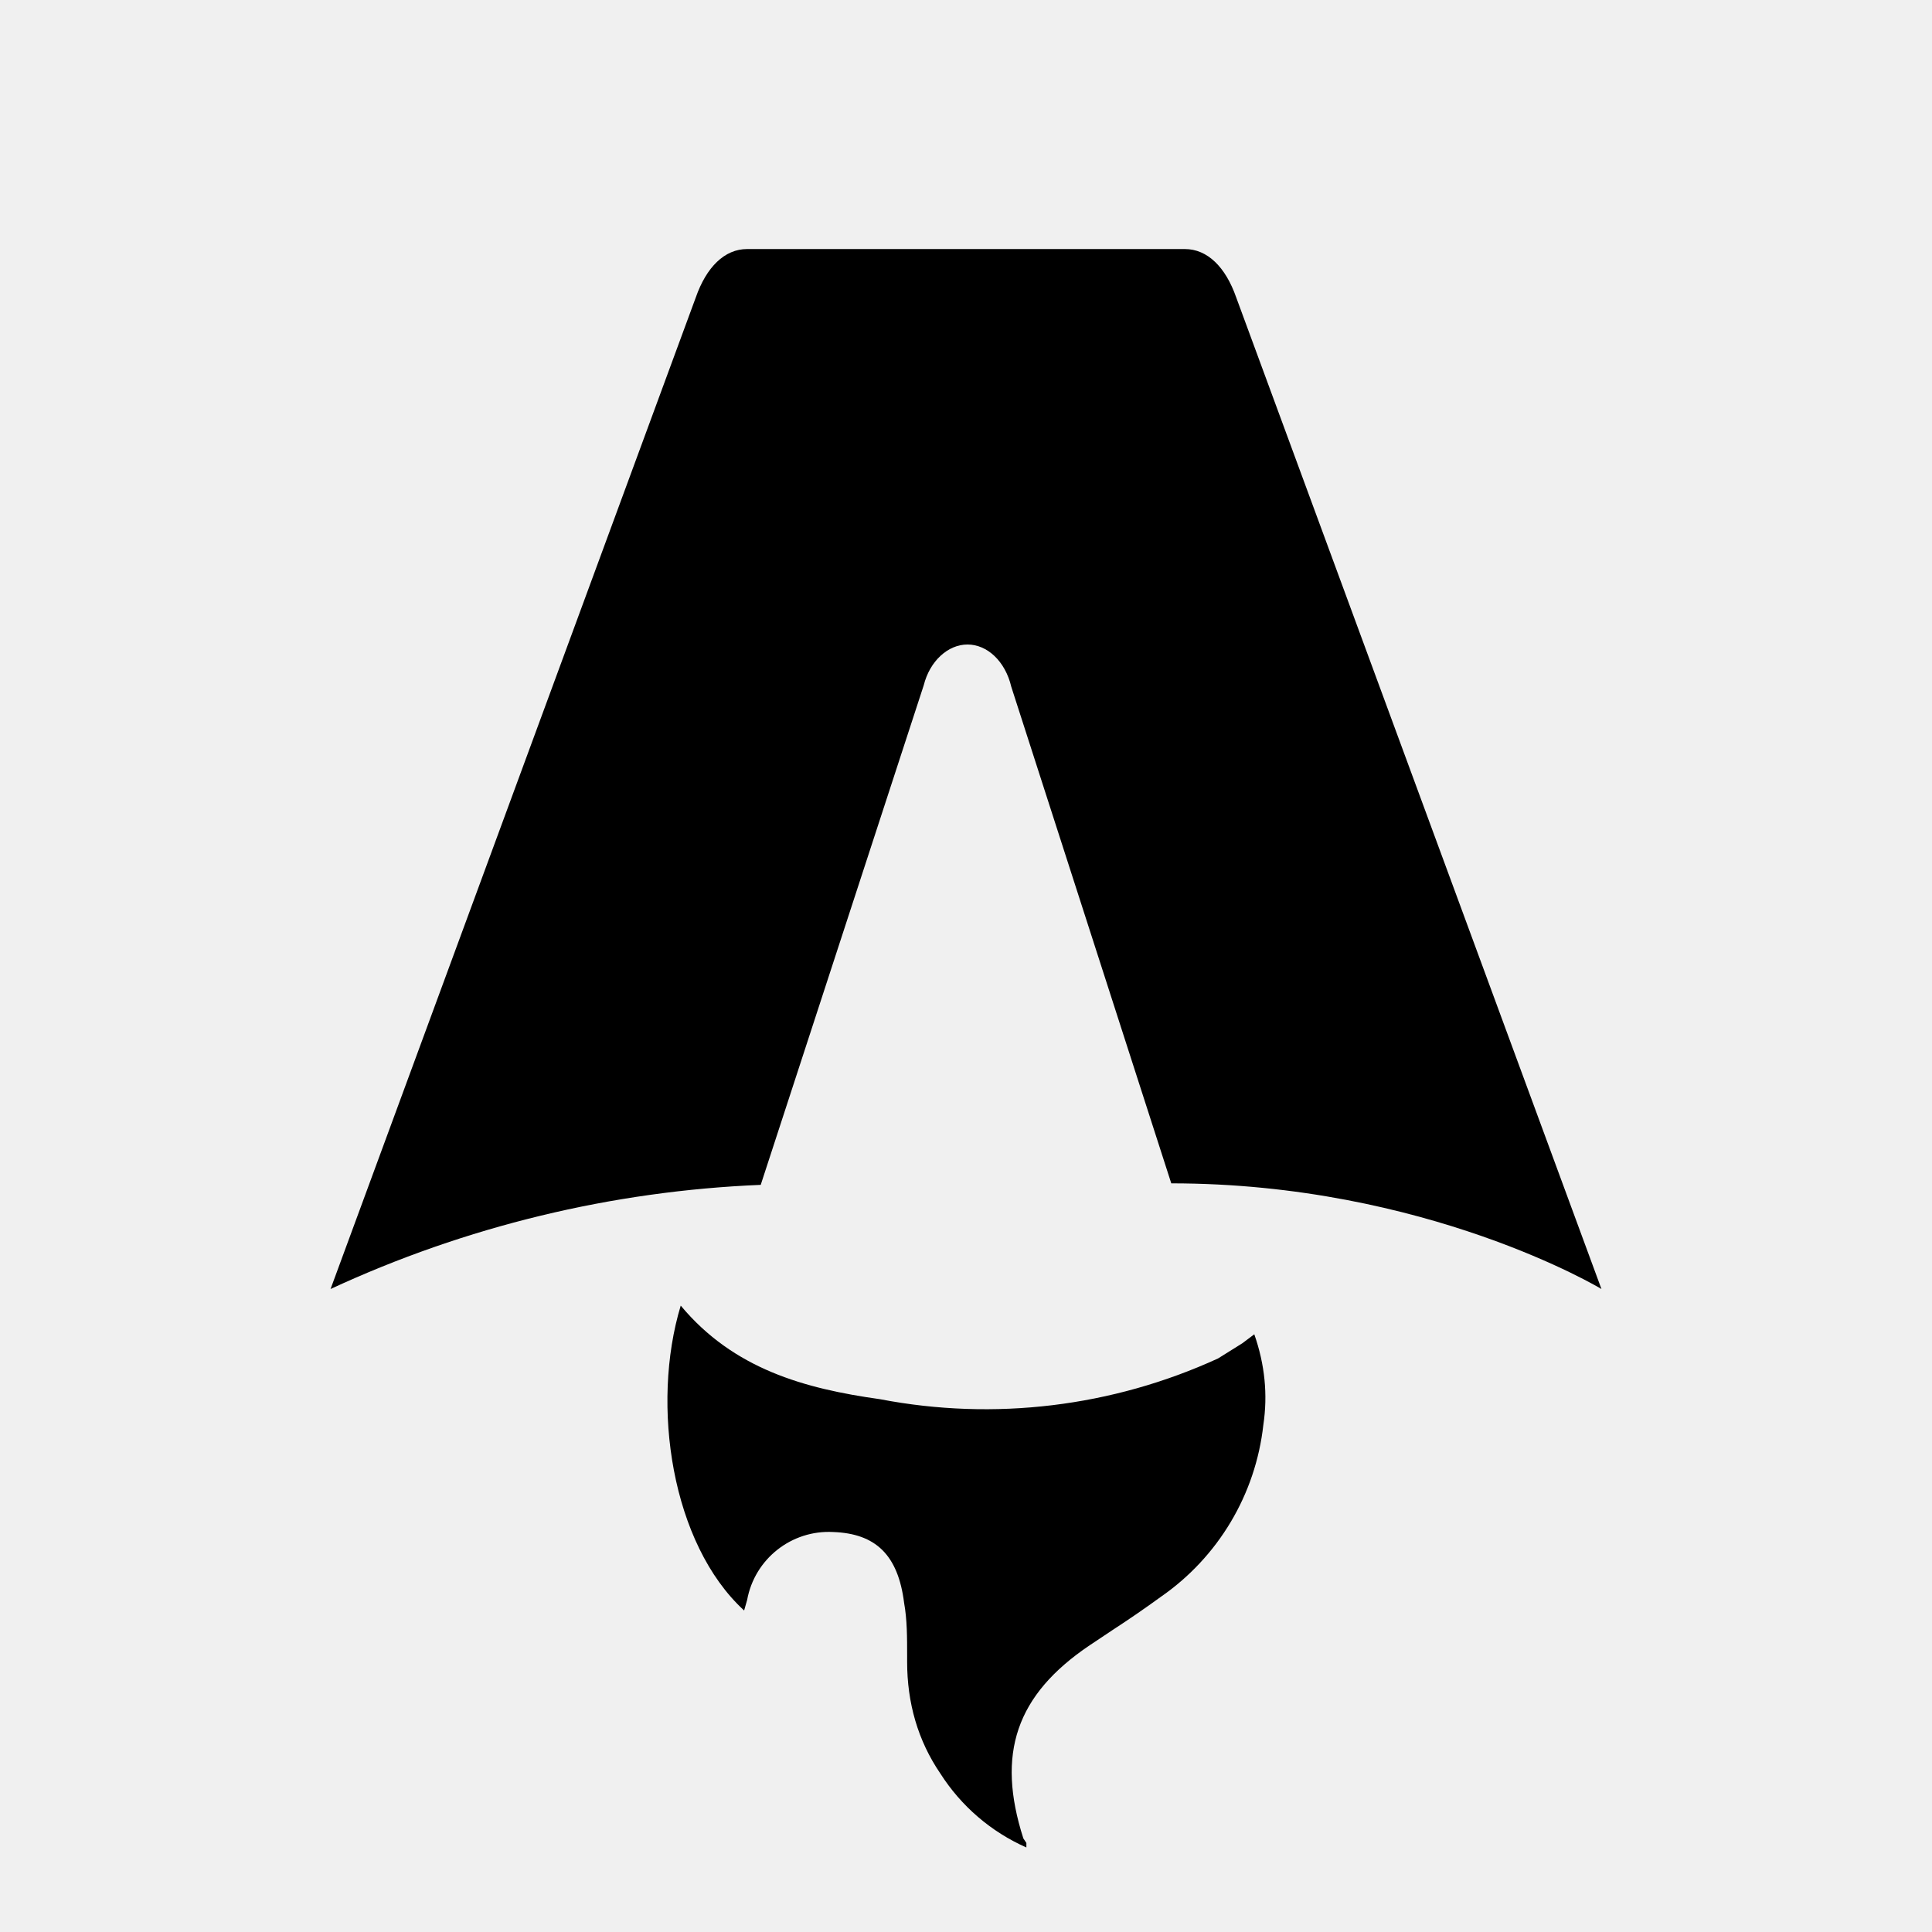
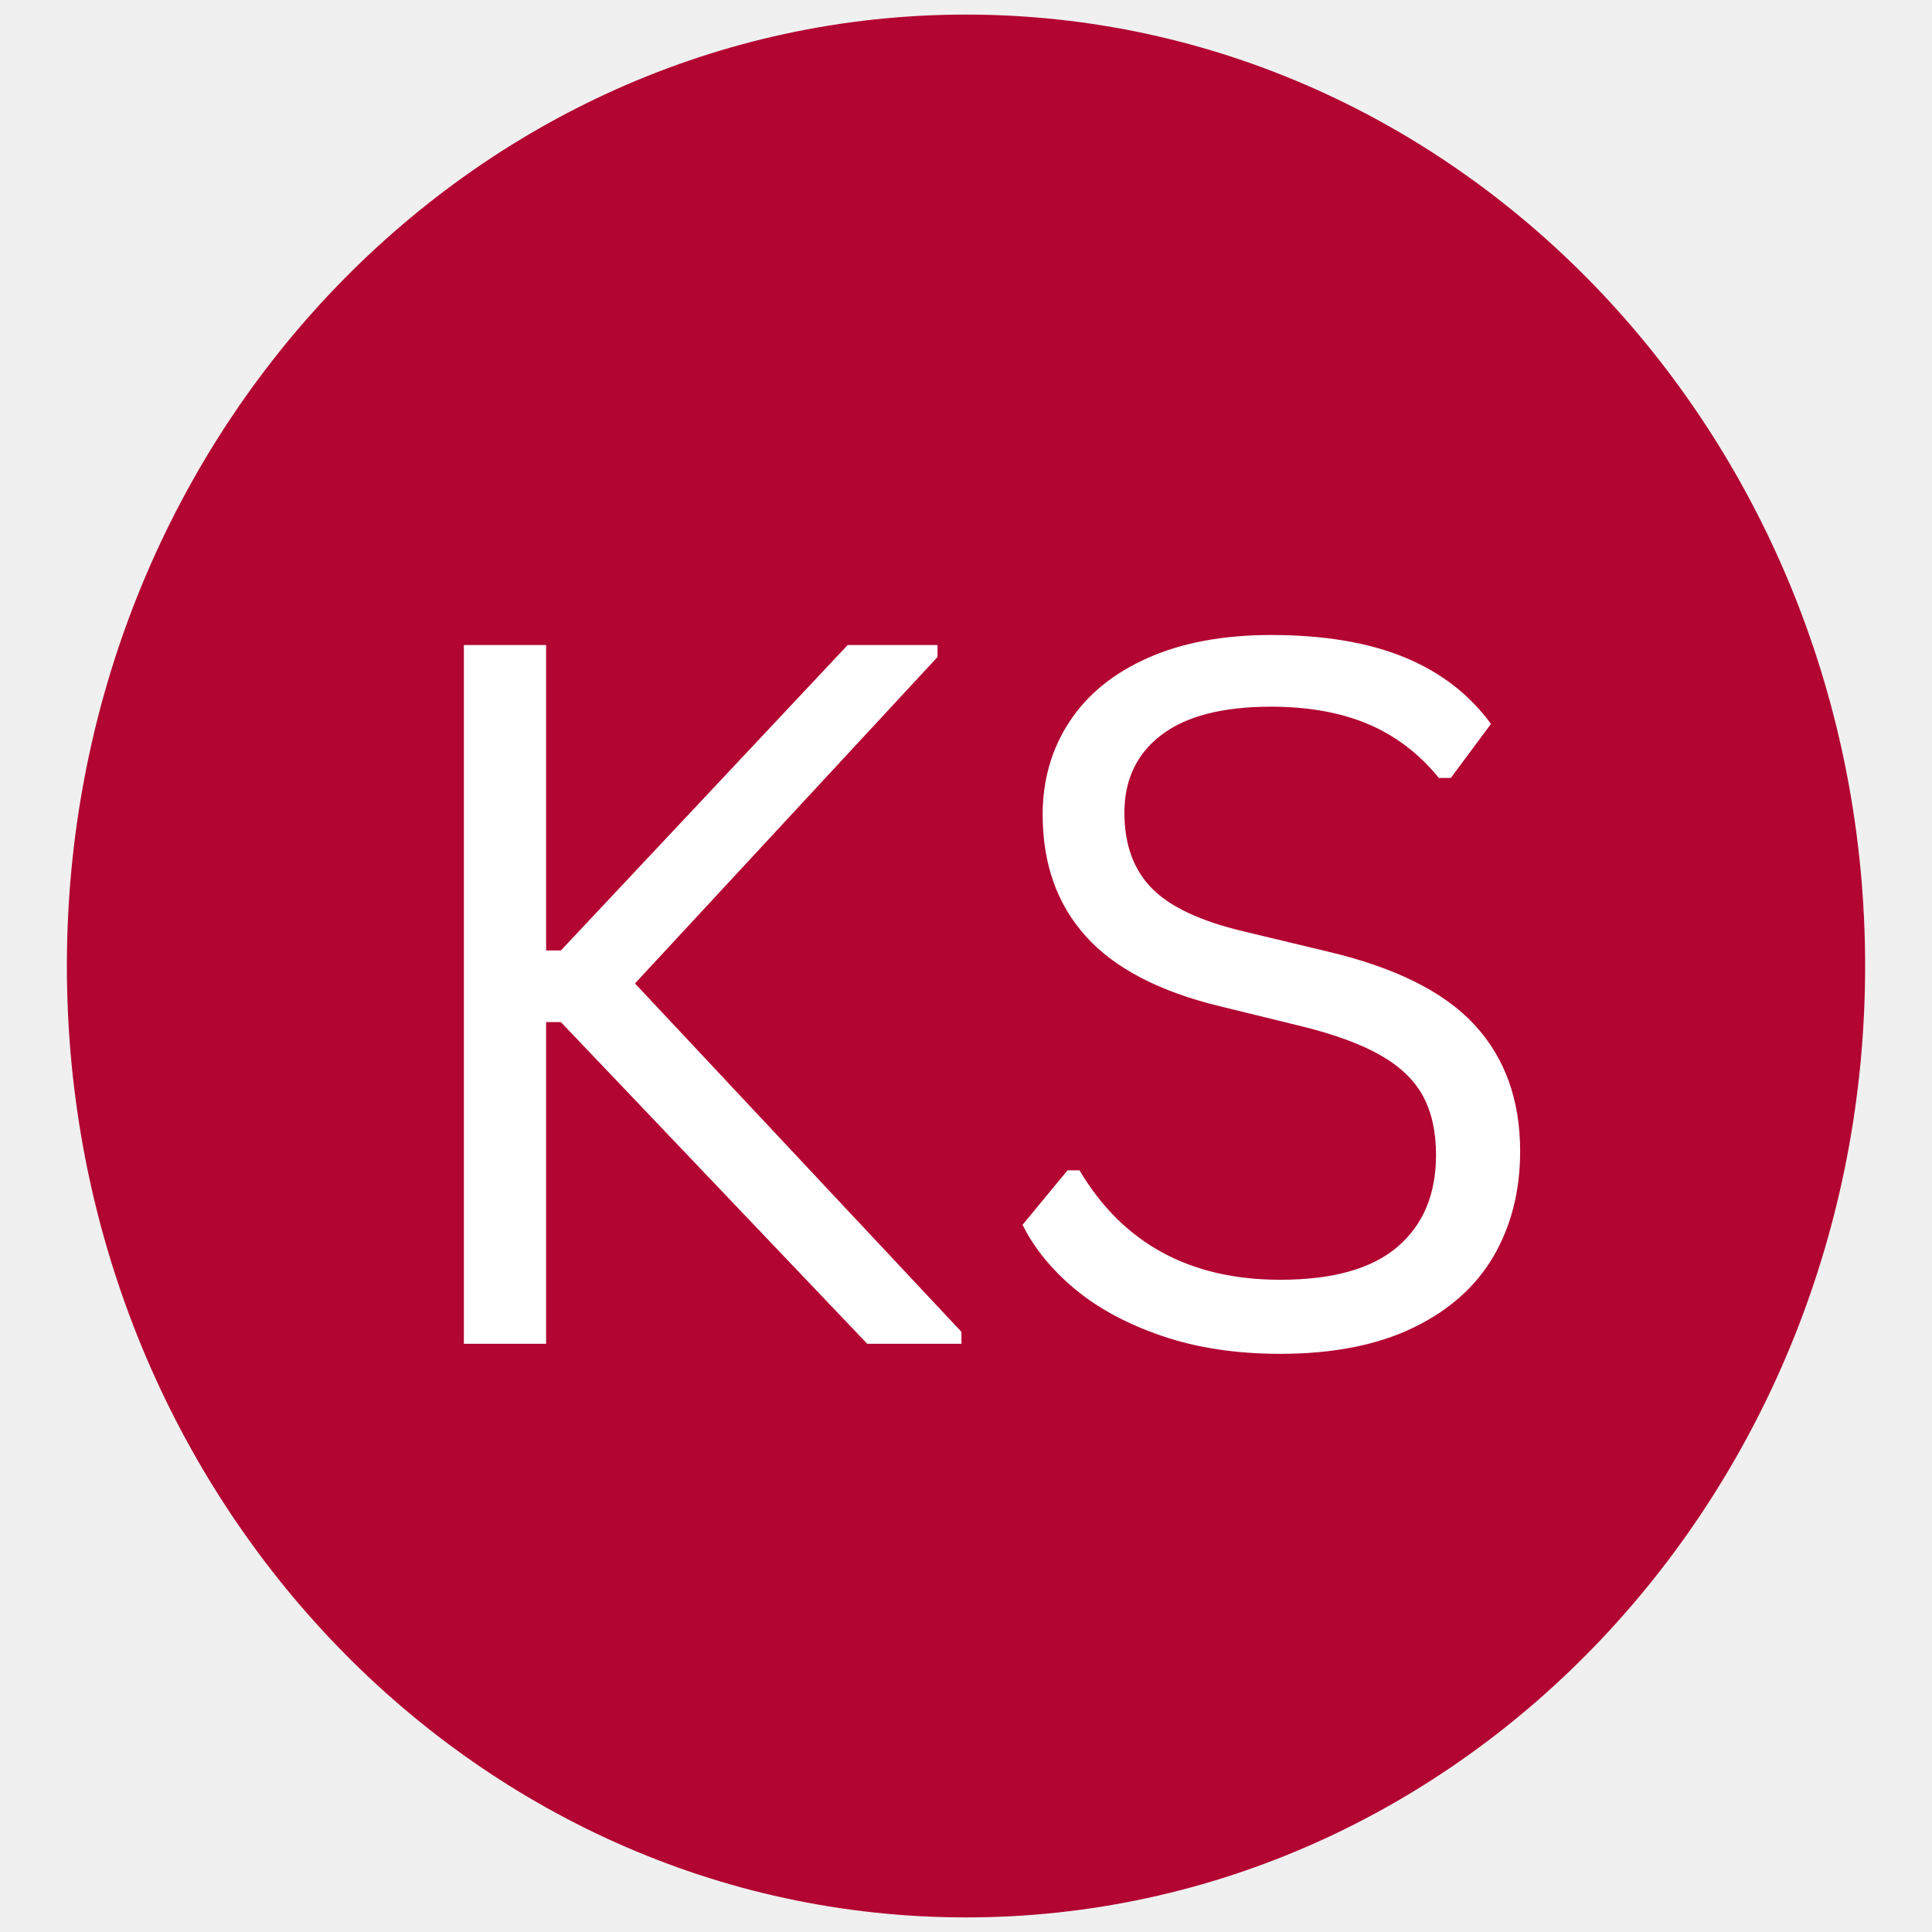
- <svg xmlns="http://www.w3.org/2000/svg" fill="none" viewBox="0 0 128 128">
-   <path d="M50.4 78.5a75.1 75.1 0 0 0-28.5 6.9l24.2-65.7c.7-2 1.9-3.2 3.4-3.2h29c1.5 0 2.7 1.2 3.4 3.2l24.2 65.7s-11.6-7-28.5-7L67 45.5c-.4-1.7-1.6-2.8-2.9-2.8-1.3 0-2.5 1.1-2.9 2.7L50.4 78.5Zm-1.1 28.2Zm-4.2-20.2c-2 6.6-.6 15.8 4.2 20.2a17.5 17.5 0 0 1 .2-.7 5.5 5.5 0 0 1 5.7-4.5c2.8.1 4.3 1.5 4.7 4.7.2 1.1.2 2.3.2 3.5v.4c0 2.7.7 5.2 2.2 7.4a13 13 0 0 0 5.7 4.9v-.3l-.2-.3c-1.8-5.6-.5-9.5 4.4-12.8l1.5-1a73 73 0 0 0 3.2-2.2 16 16 0 0 0 6.8-11.4c.3-2 .1-4-.6-6l-.8.6-1.6 1a37 37 0 0 1-22.4 2.7c-5-.7-9.7-2-13.2-6.2Z" />
-   <style>
-         path { fill: #000; }
-         @media (prefers-color-scheme: dark) {
-             path { fill: #FFF; }
-         }
-     </style>
+ <svg xmlns="http://www.w3.org/2000/svg" width="1000" zoomAndPan="magnify" viewBox="0 0 750 750" height="1000" preserveAspectRatio="xMidYMid meet" version="1.0">
+   <defs>
+     <g />
+     <clipPath id="c2b2082f03">
+       <path d="M 25.961 5.664 L 724.039 5.664 L 724.039 744.641 L 25.961 744.641 Z M 25.961 5.664 " clip-rule="nonzero" />
+     </clipPath>
+     <clipPath id="02d06ff272">
+       <path d="M 375 5.664 C 182.23 5.664 25.961 171.02 25.961 375 C 25.961 578.98 182.23 744.336 375 744.336 C 567.77 744.336 724.039 578.98 724.039 375 C 724.039 171.02 567.77 5.664 375 5.664 Z M 375 5.664 " clip-rule="nonzero" />
+     </clipPath>
+     <clipPath id="b10d6c7b1e">
+       <path d="M 0.961 0.664 L 699.039 0.664 L 699.039 739.48 L 0.961 739.48 Z M 0.961 0.664 " clip-rule="nonzero" />
+     </clipPath>
+     <clipPath id="209bf70171">
+       <path d="M 350 0.664 C 157.23 0.664 0.961 166.02 0.961 370 C 0.961 573.98 157.23 739.336 350 739.336 C 542.77 739.336 699.039 573.98 699.039 370 C 699.039 166.02 542.77 0.664 350 0.664 Z M 350 0.664 " clip-rule="nonzero" />
+     </clipPath>
+     <clipPath id="83027a83f3">
+       <rect x="0" width="700" y="0" height="740" />
+     </clipPath>
+   </defs>
+   <g clip-path="url(#c2b2082f03)">
+     <g clip-path="url(#02d06ff272)">
+       <g transform="matrix(1, 0, 0, 1, 25, 5)">
+         <g clip-path="url(#83027a83f3)">
+           <g clip-path="url(#b10d6c7b1e)">
+             <g clip-path="url(#209bf70171)">
+               <path fill="#b20532" d="M 0.961 0.664 L 699.039 0.664 L 699.039 739.641 L 0.961 739.641 Z M 0.961 0.664 " fill-opacity="1" fill-rule="nonzero" />
+             </g>
+           </g>
+         </g>
+       </g>
+     </g>
+   </g>
+   <g fill="#ffffff" fill-opacity="1">
+     <g transform="translate(139.072, 521.6632)">
+       <g>
+         <path d="M 41 0 L 41 -271.266 L 72.922 -271.266 L 72.922 -152.703 L 78.672 -152.703 L 190 -271.266 L 224.875 -271.266 L 224.875 -266.625 L 107.422 -139.891 L 234.156 -4.641 L 234.156 0 L 197.594 0 L 78.672 -124.875 L 72.922 -124.875 L 72.922 0 Z M 41 0 " />
+       </g>
+     </g>
+     <g transform="translate(378.4148, 521.6632)">
+       <g>
+         <path d="M 118.562 3.891 C 101.488 3.891 86.18 1.57 72.641 -3.062 C 59.098 -7.695 47.812 -13.785 38.781 -21.328 C 29.75 -28.879 23.004 -37.172 18.547 -46.203 L 36 -67.344 L 40.641 -67.344 C 57.453 -39.02 83.426 -24.859 118.562 -24.859 C 138.969 -24.859 154.148 -29.125 164.109 -37.656 C 174.066 -46.195 179.047 -58.07 179.047 -73.281 C 179.047 -82.188 177.406 -89.734 174.125 -95.922 C 170.852 -102.109 165.441 -107.395 157.891 -111.781 C 150.348 -116.176 140.082 -119.984 127.094 -123.203 L 95.359 -130.984 C 71.734 -136.68 54.32 -145.742 43.125 -158.172 C 31.938 -170.598 26.344 -186.336 26.344 -205.391 C 26.344 -218.867 29.805 -230.895 36.734 -241.469 C 43.66 -252.051 53.801 -260.312 67.156 -266.25 C 80.52 -272.188 96.477 -275.156 115.031 -275.156 C 135.438 -275.156 152.66 -272.281 166.703 -266.531 C 180.742 -260.781 191.969 -252.148 200.375 -240.641 L 184.797 -219.672 L 180.156 -219.672 C 172.363 -229.203 163.148 -236.191 152.516 -240.641 C 141.879 -245.098 129.383 -247.328 115.031 -247.328 C 96.227 -247.328 82.035 -243.676 72.453 -236.375 C 62.867 -229.082 58.078 -219.004 58.078 -206.141 C 58.078 -193.891 61.598 -184.145 68.641 -176.906 C 75.691 -169.676 87.566 -164.082 104.266 -160.125 L 136.75 -152.328 C 163.094 -146.141 182.172 -136.645 193.984 -123.844 C 205.797 -111.039 211.703 -94.68 211.703 -74.766 C 211.703 -59.43 208.27 -45.859 201.406 -34.047 C 194.539 -22.234 184.117 -12.957 170.141 -6.219 C 156.16 0.52 138.969 3.891 118.562 3.891 Z M 118.562 3.891 " />
+       </g>
+     </g>
+   </g>
</svg>
